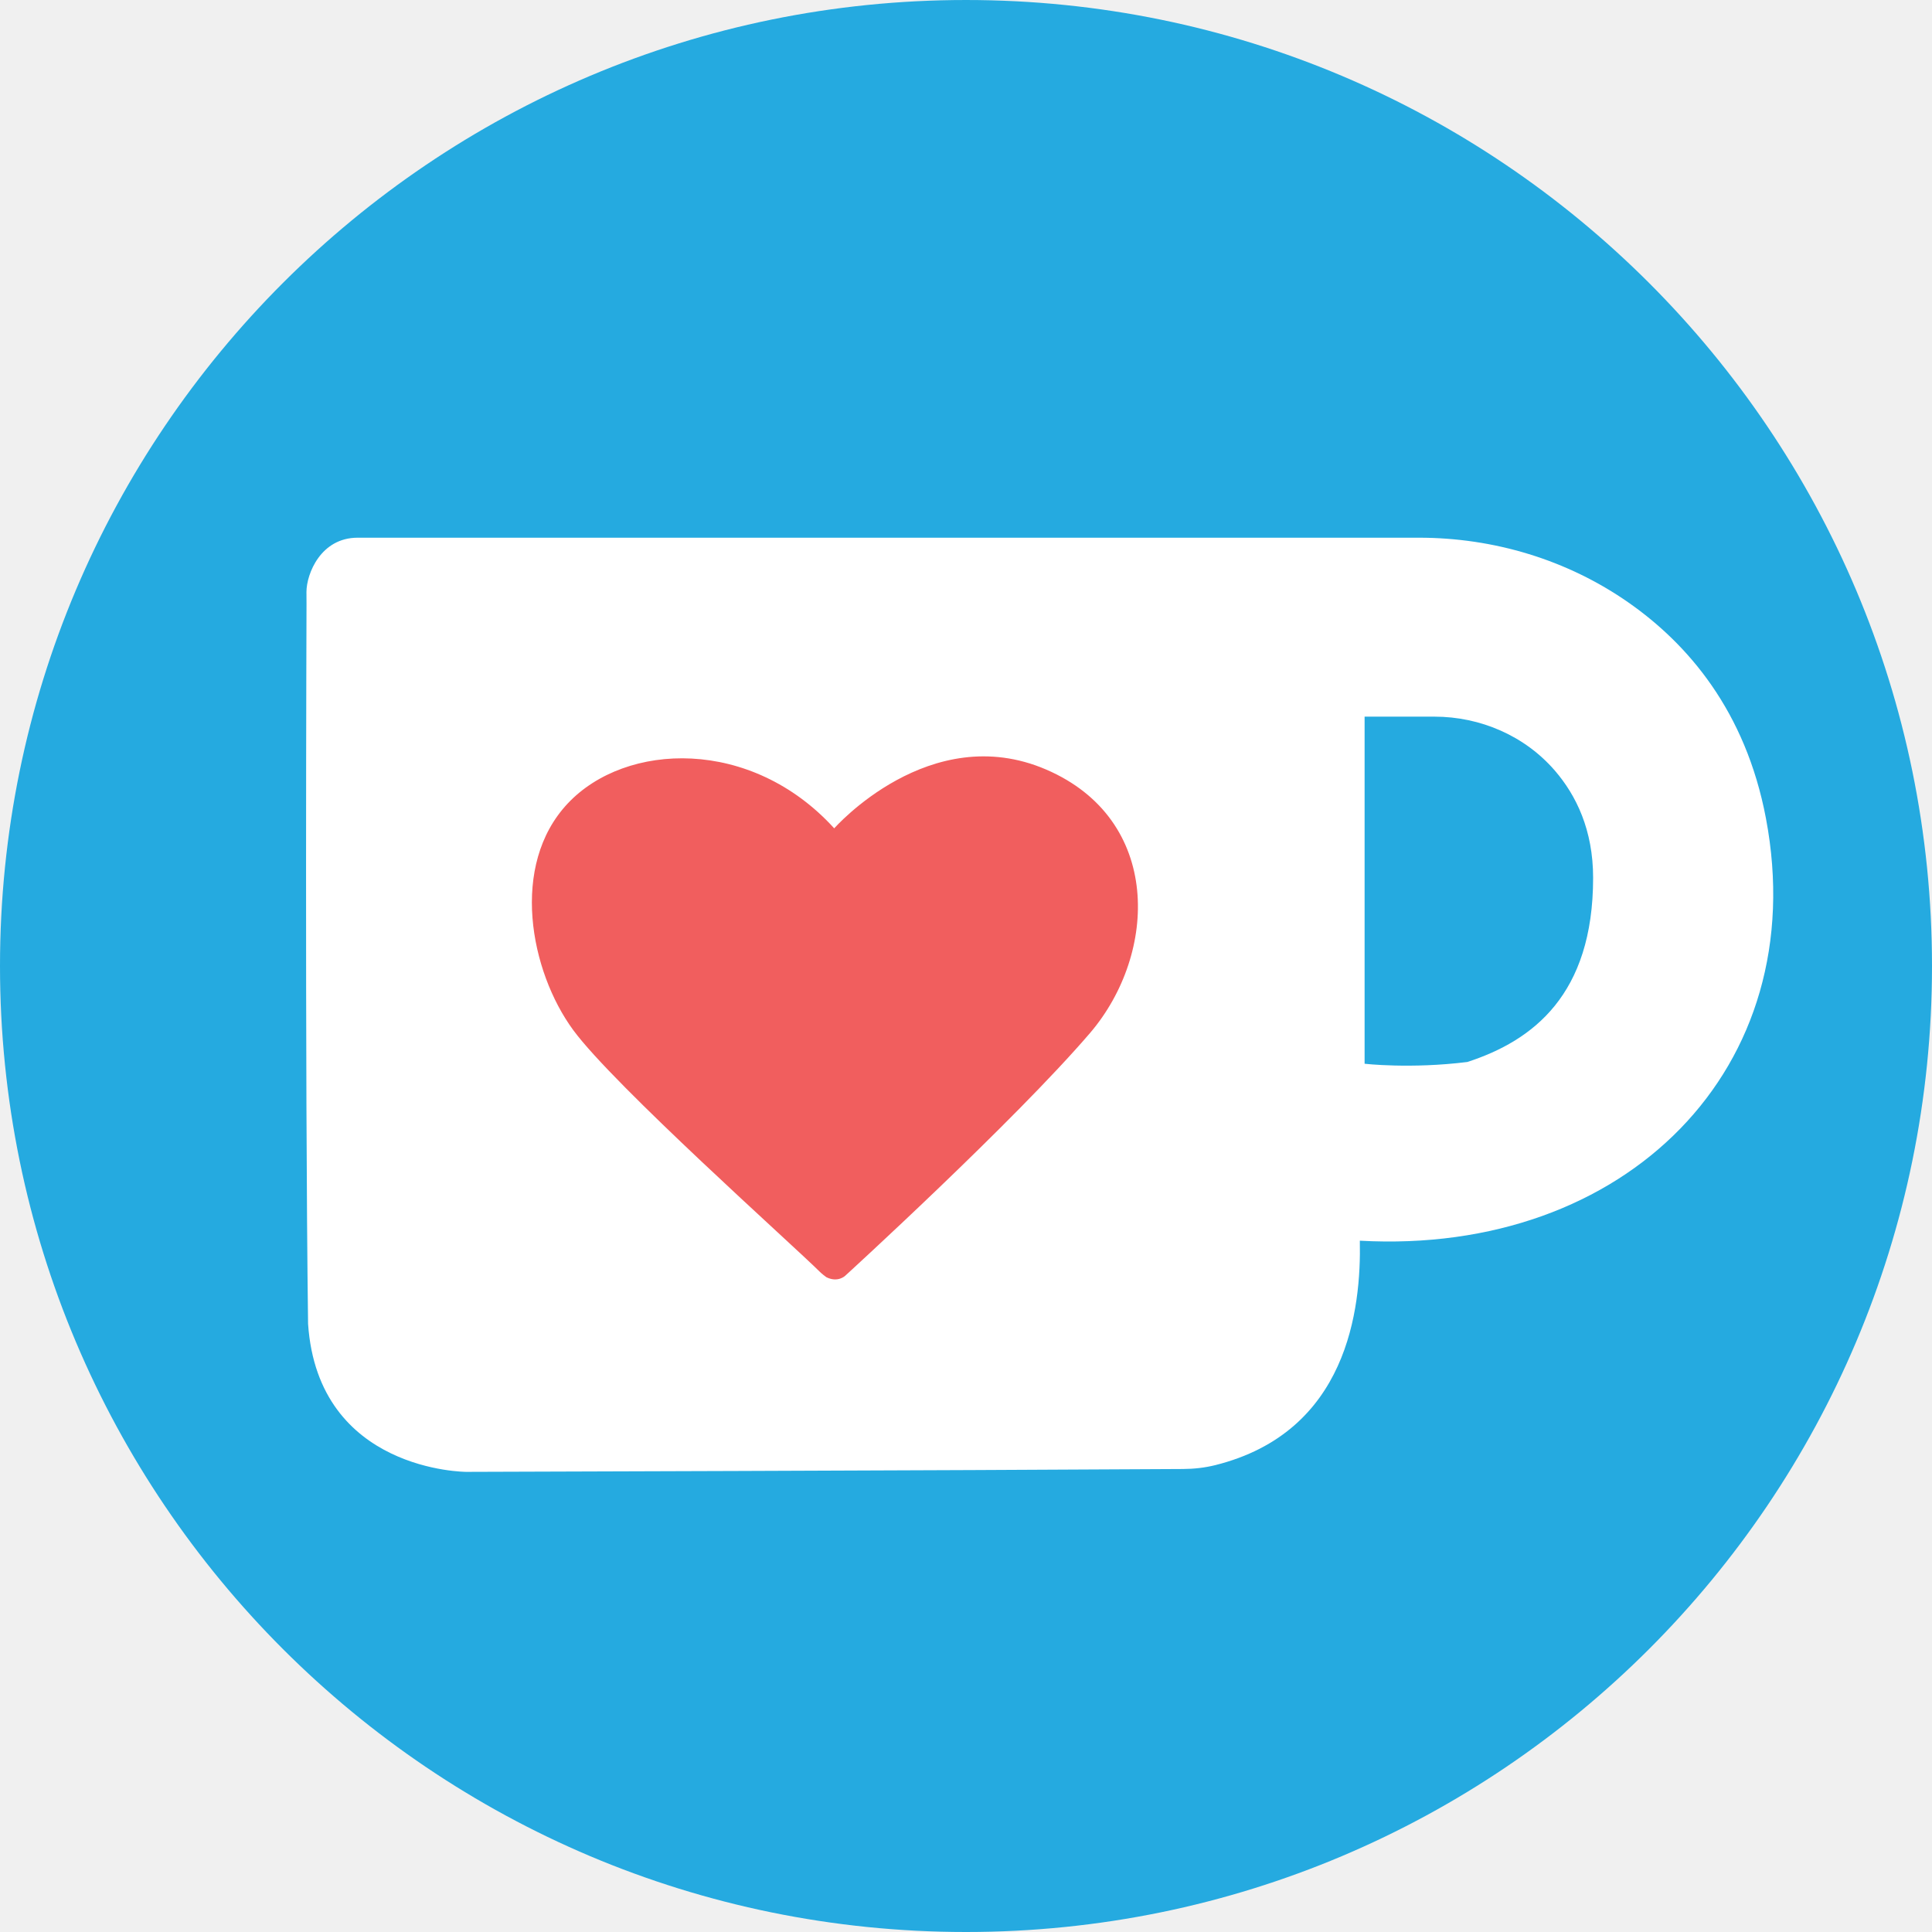
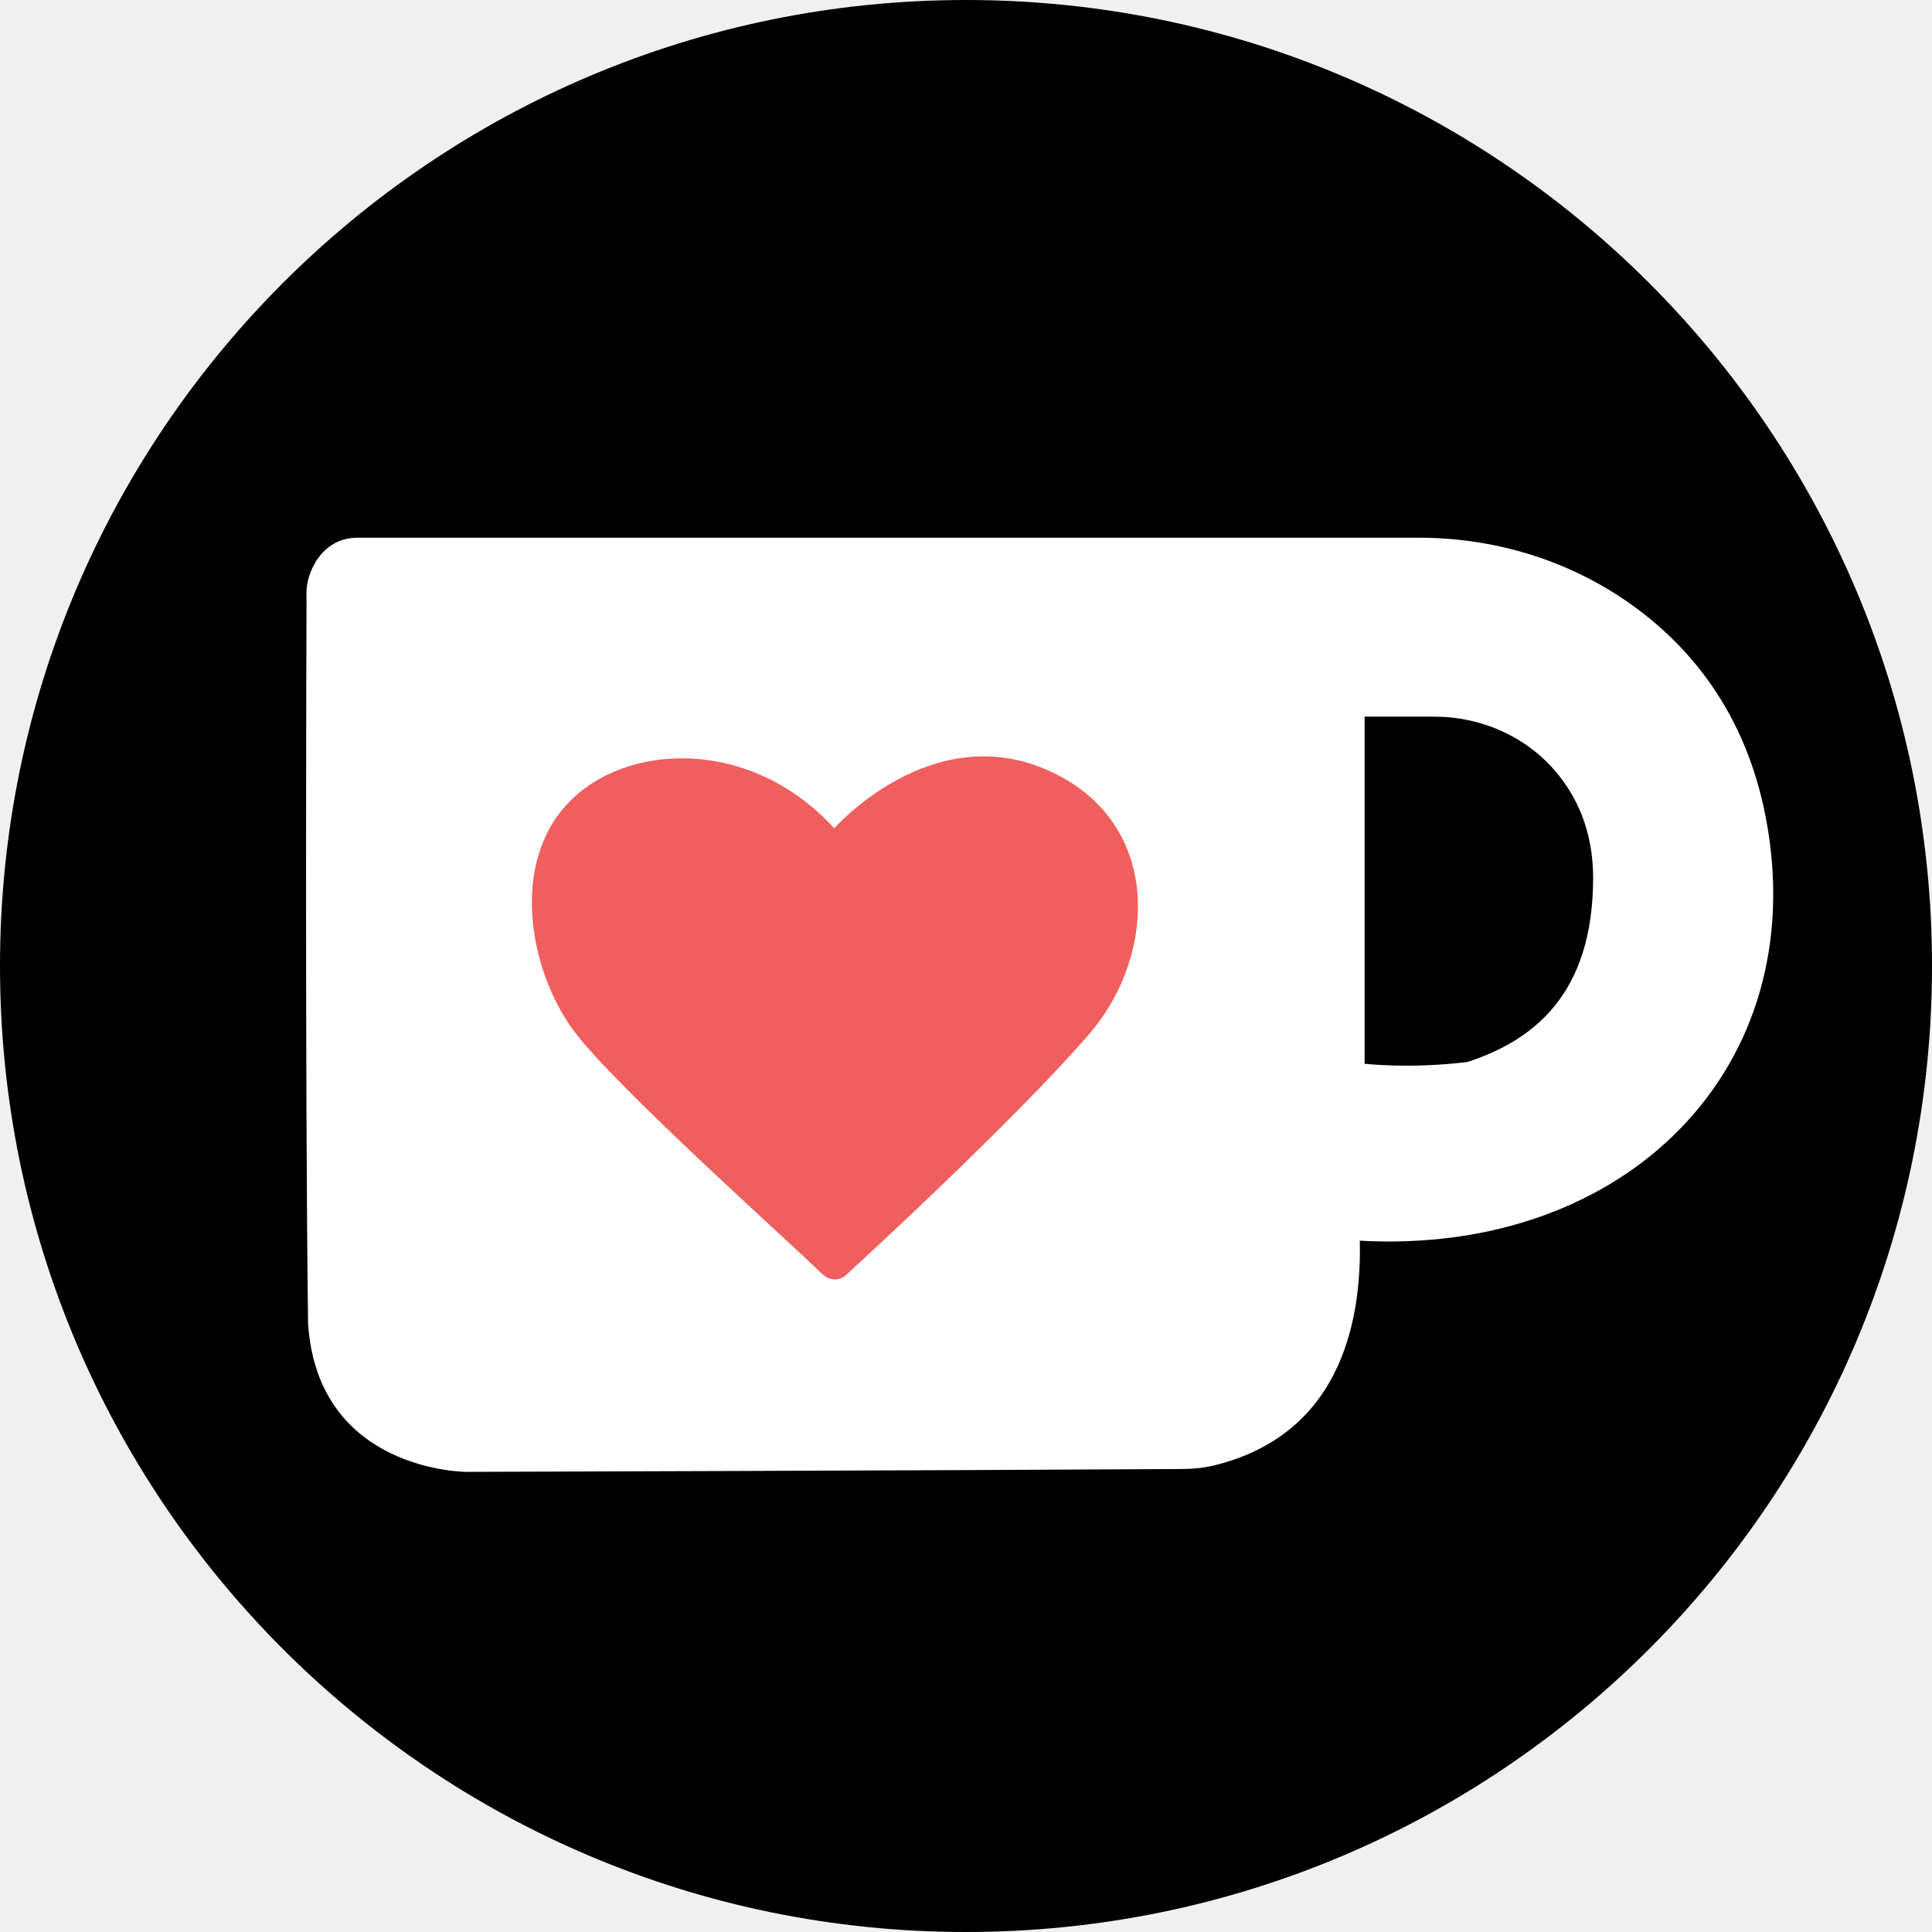
<svg xmlns="http://www.w3.org/2000/svg" width="100%" height="100%" viewBox="0 0 600 600" version="1.1" xml:space="preserve" style="fill-rule:evenodd;clip-rule:evenodd;stroke-linejoin:round;stroke-miterlimit:2;">
  <g>
-     <path d="M600,300c0,-165.685 -134.314,-299.999 -300,-299.999c-165.686,0 -300,134.314 -300,299.999c0,165.686 134.314,300 300,300c165.686,0 300,-134.314 300,-300Z" style="fill:#25aae0;fill-rule:nonzero;" />
+     <path d="M600,300c0,-165.685 -134.314,-299.999 -300,-299.999c-165.686,0 -300,134.314 -300,299.999c0,165.686 134.314,300 300,300c165.686,0 300,-134.314 300,-300Z" style="fill-rule:nonzero;" />
    <path d="M548.427,254.133c-6.319,-33.374 -24.284,-54.164 -42.697,-67.019c-19.041,-13.294 -41.848,-20.126 -65.072,-20.126l-329.585,0c-11.466,0 -15.858,11.194 -15.901,16.8c-0.006,0.732 0.02,3.659 0.02,3.659c0,0 -0.54,145.812 0.484,223.692c3.11,45.978 49.177,45.963 49.177,45.963c0,0 150.404,-0.441 222.535,-0.889c3.383,-0.021 6.761,-0.386 10.044,-1.207c41.068,-10.274 45.317,-48.428 44.878,-69.696c82.548,4.586 140.792,-53.663 126.117,-131.177Zm-92.731,75.675c-17.605,2.199 -31.908,0.549 -31.908,0.549l0,-107.796l21.662,0c14.317,0 28.127,5.962 37.469,16.81c6.576,7.638 11.837,18.388 11.837,33.238c0,36.298 -18.704,50.598 -39.06,57.199Z" style="fill:#fff;fill-rule:nonzero;" />
    <path d="M256.614,396.633c3.585,1.805 5.875,-0.437 5.875,-0.437c0,0 52.457,-47.878 76.089,-75.452c21.02,-24.667 22.39,-66.234 -13.707,-81.766c-36.097,-15.531 -65.796,18.272 -65.796,18.272c-25.754,-28.326 -64.733,-26.892 -82.762,-7.722c-18.028,19.17 -11.732,52.072 1.717,70.384c12.625,17.189 68.118,66.65 76.529,75.015c0,0 0.613,0.641 2.055,1.706Z" style="fill:#f15e5e;fill-rule:nonzero;" />
  </g>
</svg>
